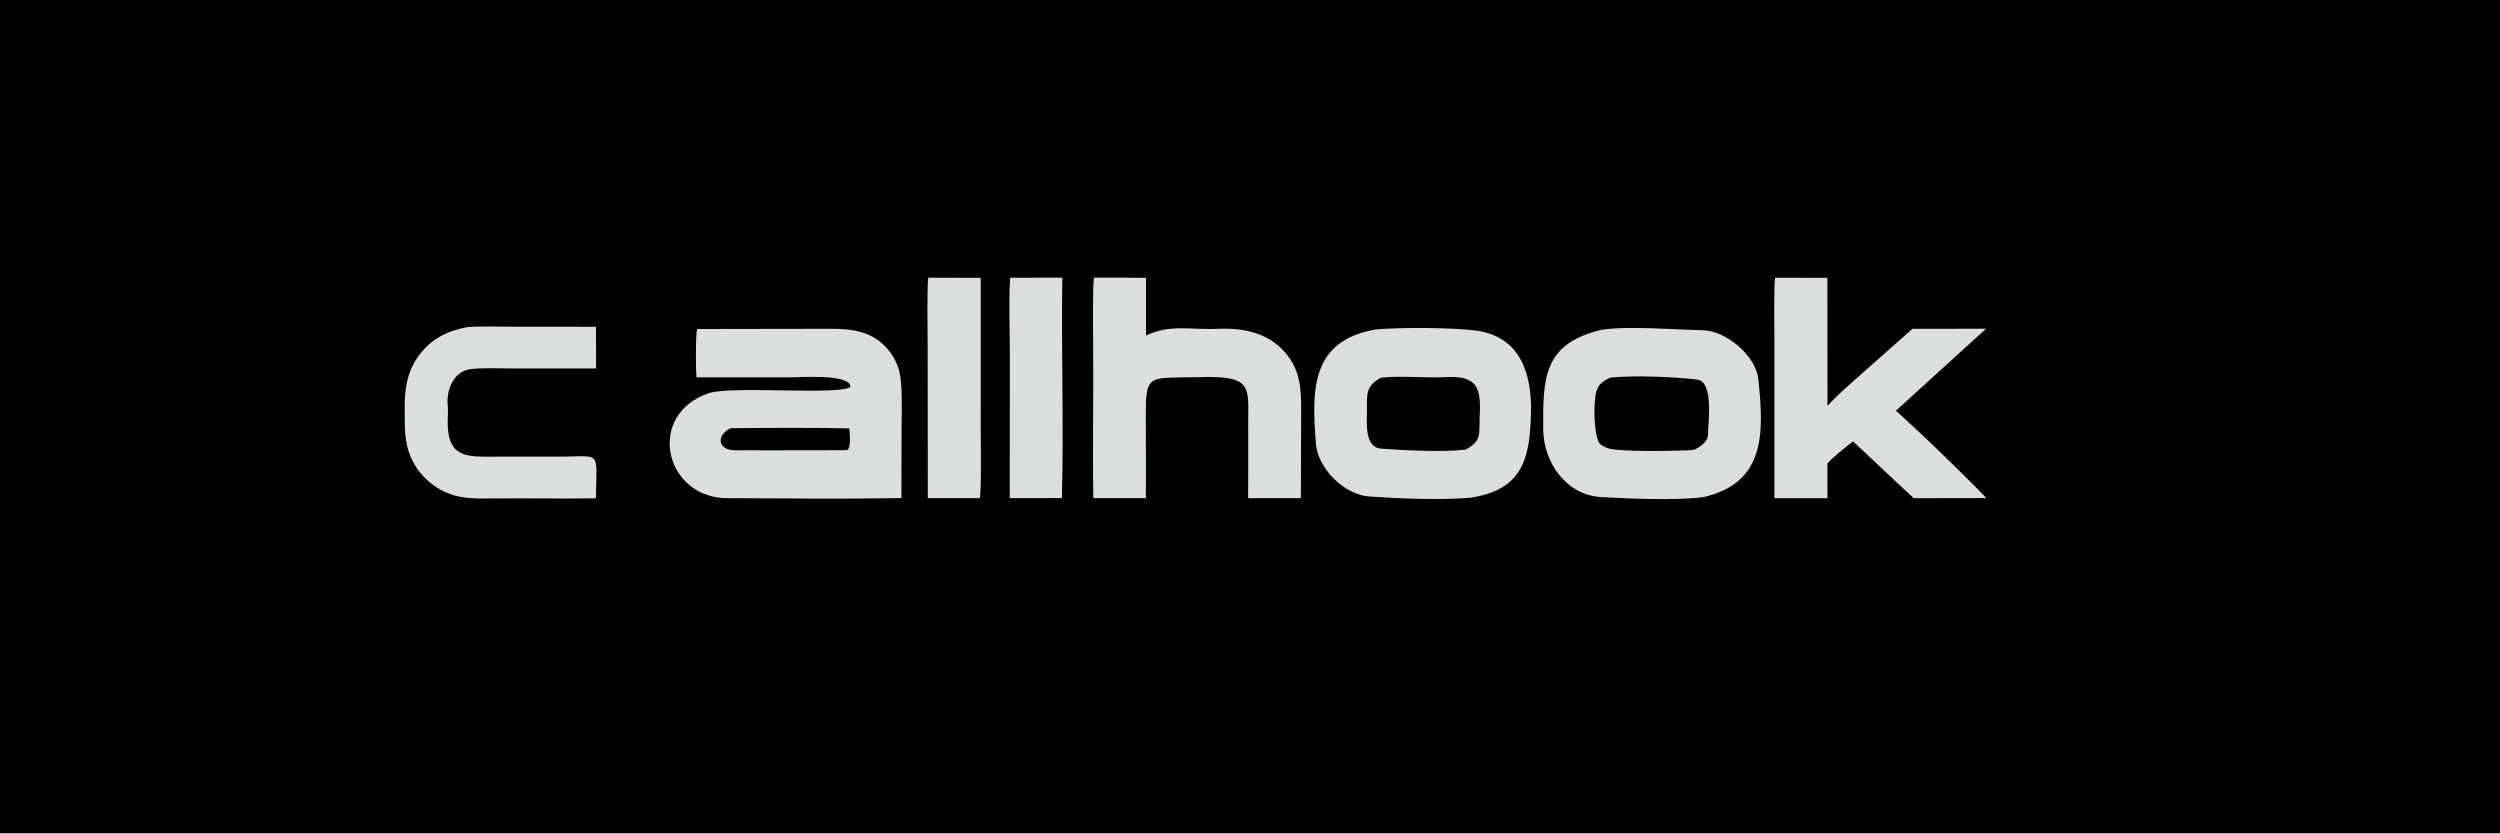
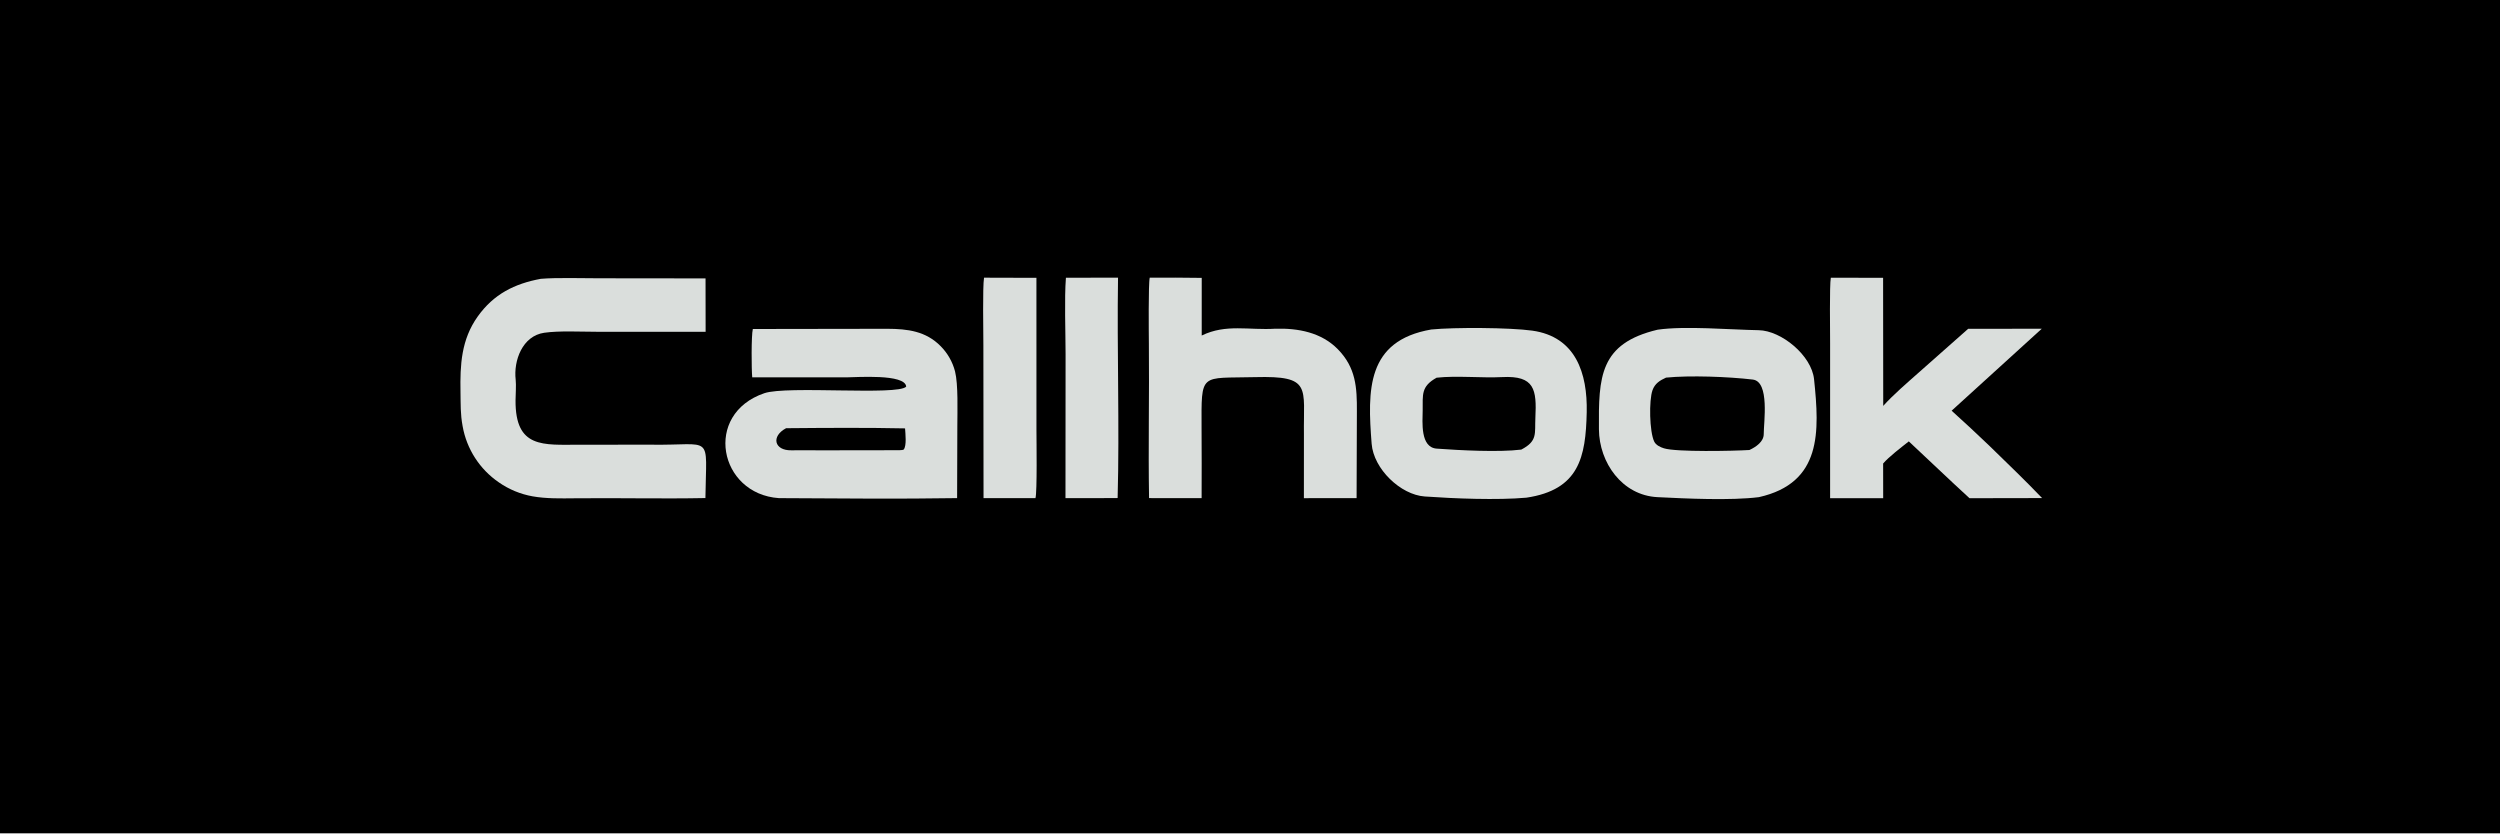
- <svg xmlns="http://www.w3.org/2000/svg" version="1.1" viewBox="0 0 2172 724" width="2172" height="724">
-   <path fill="rgb(0,0,0)" d="M 0 0 L 2172 0 L 2172 724 L 0 724 L 0 0 z" />
-   <g transform="translate(-48.41,0)">
-     <path fill="rgb(218,222,220)" d="M 654.057 285.838 L 770.957 285.653 C 788.616 285.729 804.417 287.701 817.274 300.782 C 823.283 306.846 827.581 314.392 829.732 322.654 C 832.582 333.993 831.76 357.201 831.737 369.764 L 831.54 432.76 C 781.062 433.596 727.358 433.04 676.732 432.775 C 624.533 429.193 610.759 359.76 664.079 341.605 C 683.772 334.901 780.136 343.815 787.289 335.909 C 786.603 324.539 743.432 327.84 735.34 327.851 L 653.536 327.85 C 652.861 321.04 652.666 291.467 654.057 285.838 z" />
-     <path fill="rgb(0,0,0)" d="M 682.947 372.025 C 716.487 371.731 752.973 371.461 786.317 372.183 C 786.595 376.697 787.816 387.178 785.166 390.521 C 784.736 391.065 782.229 391.06 781.25 391.144 L 713.072 391.244 C 704.692 391.259 695.907 391.065 687.571 391.231 C 672.697 391.528 669.649 379.129 682.947 372.025 z" />
-     <path fill="rgb(218,222,220)" d="M 1440.18 286.432 C 1464.22 282.986 1502.94 286.444 1527.92 286.876 C 1547.63 287.217 1573.89 308.773 1576.05 329.464 C 1580.81 375.092 1583 419.59 1528.12 431.927 C 1503.55 435.005 1464.93 433.172 1440.02 431.924 C 1409.24 430.382 1389.38 401.84 1389.15 373.041 C 1388.79 327.186 1389.71 298.43 1440.18 286.432 z" />
-     <path fill="rgb(0,0,0)" d="M 1447.45 328.073 C 1468.14 325.996 1501.44 327.257 1522.79 329.761 C 1537.67 331.505 1532.3 367.143 1532.33 377.171 C 1532.35 383.636 1525.75 388.246 1519.91 390.964 C 1506.08 391.833 1456.33 392.848 1445.64 389.493 C 1442.49 388.504 1438.73 386.791 1437.2 383.663 C 1433.04 375.116 1432.52 347.766 1435.71 338.977 C 1437.83 333.13 1442.11 330.512 1447.45 328.073 z" />
-     <path fill="rgb(218,222,220)" d="M 1243.47 286.27 C 1263.51 284.259 1311.85 284.554 1331.21 287.256 C 1369.09 292.542 1379.25 324.368 1378.54 358.1 C 1377.72 397.296 1371.9 425.543 1326.18 432.378 C 1300.78 434.636 1263.67 433.175 1237.74 431.337 C 1216.87 429.858 1193.39 407.48 1191.68 385.534 C 1188.05 338.937 1187.04 296.069 1243.47 286.27 z" />
-     <path fill="rgb(0,0,0)" d="M 1248.13 328.147 C 1265.57 326.202 1287.42 328.536 1305.1 327.62 C 1333.39 326.154 1335.12 338.486 1333.94 362.928 C 1333.28 376.626 1336.12 383.096 1321.69 390.612 C 1302 393.038 1268.32 391.228 1248.23 389.768 C 1233.78 388.717 1235.91 366.786 1236.02 356.556 C 1236.17 342.826 1234.45 335.743 1248.13 328.147 z" />
-     <path fill="rgb(218,222,220)" transform="translate(87.67,95.08) scale(0.7807)" d="M 469.876 242.237 C 483.777 241.08 505.908 241.762 520.559 241.772 L 612.972 241.876 L 613.044 288.255 L 518.642 288.247 C 504.385 288.232 485.849 287.226 472.803 289.106 C 453.894 291.833 446.069 313.243 448.023 329.958 C 448.552 334.486 447.931 343.236 447.9 347.84 C 447.62 389.733 471.926 386.391 503.302 386.367 L 565.25 386.344 C 620.362 387.216 613.564 375.631 612.865 432.709 C 575.085 433.48 537.005 432.501 499.198 432.916 C 487.313 433.046 474.381 433.306 462.75 431.221 C 452.232 429.351 442.243 425.226 433.47 419.13 C 416.777 407.742 405.396 390.092 401.91 370.189 C 399.916 359.347 400.275 351.278 400.083 340.569 C 399.661 316.935 400.705 295.106 415.032 274.981 C 428.85 255.57 446.996 246.455 469.876 242.237 z" />
-     <path fill="rgb(218,222,220)" d="M 1590.62 241.275 L 1636.04 241.366 L 1636.15 352.651 C 1644.67 343.091 1657.11 332.452 1666.79 323.857 L 1709.94 285.669 L 1773.88 285.608 L 1695.58 356.818 C 1706.63 366.789 1717.52 376.921 1728.27 387.211 C 1743.57 402.145 1759.43 417.301 1774.17 432.727 L 1711.11 432.845 C 1693.41 416.691 1675.97 399.826 1658.37 383.472 C 1651.83 388.69 1641.21 396.684 1636.07 402.697 L 1636.11 432.859 L 1590 432.853 L 1590 298.092 C 1590 289.281 1589.4 247.437 1590.62 241.275 z" />
-     <path fill="rgb(218,222,220)" d="M 998.889 241.244 C 1013.95 241.136 1029.01 241.196 1044.06 241.425 L 1044.05 291.511 C 1065.24 281.171 1084.89 287.059 1108.1 285.578 C 1127.9 285.039 1147.98 288.803 1162.28 303.376 C 1178.04 319.445 1178.99 336.582 1178.86 357.542 C 1178.71 382.65 1178.72 407.698 1178.61 432.761 L 1132.82 432.813 L 1132.85 377.5 C 1132.3 336.318 1139.98 326.366 1090.55 327.648 C 1042.19 328.902 1043.78 322.812 1043.92 372.402 C 1044.04 392.533 1044.06 412.664 1043.96 432.795 L 998.303 432.748 C 997.531 388.335 998.589 342.975 998.14 298.468 C 998.056 290.097 997.632 246.282 998.889 241.244 z" />
-     <path fill="rgb(218,222,220)" d="M 854.929 241.25 L 900.448 241.381 L 900.47 374.083 C 900.488 382.266 901.161 427.666 899.607 432.805 L 854.496 432.769 L 854.356 300.056 C 854.349 289.205 853.61 249.328 854.929 241.25 z" />
-     <path fill="rgb(218,222,220)" d="M 926.07 241.279 L 971.341 241.251 C 970.353 304.3 972.719 369.988 970.994 432.69 C 955.892 432.817 940.79 432.844 925.687 432.772 L 925.774 307.588 C 925.762 288.33 924.653 259.519 926.07 241.279 z" />
-   </g>
+ <svg xmlns="http://www.w3.org/2000/svg" version="1.1" style="display: block;" viewBox="0 0 2172 724" width="2172" height="724" preserveAspectRatio="none">
+   <path transform="translate(0,0)" fill="rgb(0,0,0)" d="M 0 0 L 2172 0 L 2172 724 L 0 724 L 0 0 z" />
+   <path transform="translate(0,0)" fill="rgb(218,222,220)" d="M 654.057 285.838 L 770.957 285.653 C 788.616 285.729 804.417 287.701 817.274 300.782 C 823.283 306.846 827.581 314.392 829.732 322.654 C 832.582 333.993 831.76 357.201 831.737 369.764 L 831.54 432.76 C 781.062 433.596 727.358 433.04 676.732 432.775 C 624.533 429.193 610.759 359.76 664.079 341.605 C 683.772 334.901 780.136 343.815 787.289 335.909 C 786.603 324.539 743.432 327.84 735.34 327.851 L 653.536 327.85 C 652.861 321.04 652.666 291.467 654.057 285.838 z" />
+   <path transform="translate(0,0)" fill="rgb(0,0,0)" d="M 682.947 372.025 C 716.487 371.731 752.973 371.461 786.317 372.183 C 786.595 376.697 787.816 387.178 785.166 390.521 C 784.736 391.065 782.229 391.06 781.25 391.144 L 713.072 391.244 C 704.692 391.259 695.907 391.065 687.571 391.231 C 672.697 391.528 669.649 379.129 682.947 372.025 z" />
+   <path transform="translate(0,0)" fill="rgb(218,222,220)" d="M 1440.18 286.432 C 1464.22 282.986 1502.94 286.444 1527.92 286.876 C 1547.63 287.217 1573.89 308.773 1576.05 329.464 C 1580.81 375.092 1583 419.59 1528.12 431.927 C 1503.55 435.005 1464.93 433.172 1440.02 431.924 C 1409.24 430.382 1389.38 401.84 1389.15 373.041 C 1388.79 327.186 1389.71 298.43 1440.18 286.432 z" />
+   <path transform="translate(0,0)" fill="rgb(0,0,0)" d="M 1447.45 328.073 C 1468.14 325.996 1501.44 327.257 1522.79 329.761 C 1537.67 331.505 1532.3 367.143 1532.33 377.171 C 1532.35 383.636 1525.75 388.246 1519.91 390.964 C 1506.08 391.833 1456.33 392.848 1445.64 389.493 C 1442.49 388.504 1438.73 386.791 1437.2 383.663 C 1433.04 375.116 1432.52 347.766 1435.71 338.977 C 1437.83 333.13 1442.11 330.512 1447.45 328.073 z" />
+   <path transform="translate(0,0)" fill="rgb(218,222,220)" d="M 1243.47 286.27 C 1263.51 284.259 1311.85 284.554 1331.21 287.256 C 1369.09 292.542 1379.25 324.368 1378.54 358.1 C 1377.72 397.296 1371.9 425.543 1326.18 432.378 C 1300.78 434.636 1263.67 433.175 1237.74 431.337 C 1216.87 429.858 1193.39 407.48 1191.68 385.534 C 1188.05 338.937 1187.04 296.069 1243.47 286.27 z" />
+   <path transform="translate(0,0)" fill="rgb(0,0,0)" d="M 1248.13 328.147 C 1265.57 326.202 1287.42 328.536 1305.1 327.62 C 1333.39 326.154 1335.12 338.486 1333.94 362.928 C 1333.28 376.626 1336.12 383.096 1321.69 390.612 C 1302 393.038 1268.32 391.228 1248.23 389.768 C 1233.78 388.717 1235.91 366.786 1236.02 356.556 C 1236.17 342.826 1234.45 335.743 1248.13 328.147 z" />
+   <path transform="translate(0,0)" fill="rgb(218,222,220)" d="M 469.876 242.237 C 483.777 241.08 505.908 241.762 520.559 241.772 L 612.972 241.876 L 613.044 288.255 L 518.642 288.247 C 504.385 288.232 485.849 287.226 472.803 289.106 C 453.894 291.833 446.069 313.243 448.023 329.958 C 448.552 334.486 447.931 343.236 447.9 347.84 C 447.62 389.733 471.926 386.391 503.302 386.367 L 565.25 386.344 C 620.362 387.216 613.564 375.631 612.865 432.709 C 575.085 433.48 537.005 432.501 499.198 432.916 C 487.313 433.046 474.381 433.306 462.75 431.221 C 452.232 429.351 442.243 425.226 433.47 419.13 C 416.777 407.742 405.396 390.092 401.91 370.189 C 399.916 359.347 400.275 351.278 400.083 340.569 C 399.661 316.935 400.705 295.106 415.032 274.981 C 428.85 255.57 446.996 246.455 469.876 242.237 z" />
+   <path transform="translate(0,0)" fill="rgb(218,222,220)" d="M 1590.62 241.275 L 1636.04 241.366 L 1636.15 352.651 C 1644.67 343.091 1657.11 332.452 1666.79 323.857 L 1709.94 285.669 L 1773.88 285.608 L 1695.58 356.818 C 1706.63 366.789 1717.52 376.921 1728.27 387.211 C 1743.57 402.145 1759.43 417.301 1774.17 432.727 L 1711.11 432.845 C 1693.41 416.691 1675.97 399.826 1658.37 383.472 C 1651.83 388.69 1641.21 396.684 1636.07 402.697 L 1636.11 432.859 L 1590 432.853 L 1590 298.092 C 1590 289.281 1589.4 247.437 1590.62 241.275 z" />
+   <path transform="translate(0,0)" fill="rgb(218,222,220)" d="M 998.889 241.244 C 1013.95 241.136 1029.01 241.196 1044.06 241.425 L 1044.05 291.511 C 1065.24 281.171 1084.89 287.059 1108.1 285.578 C 1127.9 285.039 1147.98 288.803 1162.28 303.376 C 1178.04 319.445 1178.99 336.582 1178.86 357.542 C 1178.71 382.65 1178.72 407.698 1178.61 432.761 L 1132.82 432.813 L 1132.85 377.5 C 1132.3 336.318 1139.98 326.366 1090.55 327.648 C 1042.19 328.902 1043.78 322.812 1043.92 372.402 C 1044.04 392.533 1044.06 412.664 1043.96 432.795 L 998.303 432.748 C 997.531 388.335 998.589 342.975 998.14 298.468 C 998.056 290.097 997.632 246.282 998.889 241.244 z" />
+   <path transform="translate(0,0)" fill="rgb(218,222,220)" d="M 854.929 241.25 L 900.448 241.381 L 900.47 374.083 C 900.488 382.266 901.161 427.666 899.607 432.805 L 854.496 432.769 L 854.356 300.056 C 854.349 289.205 853.61 249.328 854.929 241.25 z" />
+   <path transform="translate(0,0)" fill="rgb(218,222,220)" d="M 926.07 241.279 L 971.341 241.251 C 970.353 304.3 972.719 369.988 970.994 432.69 C 955.892 432.817 940.79 432.844 925.687 432.772 L 925.774 307.588 C 925.762 288.33 924.653 259.519 926.07 241.279 z" />
</svg>
